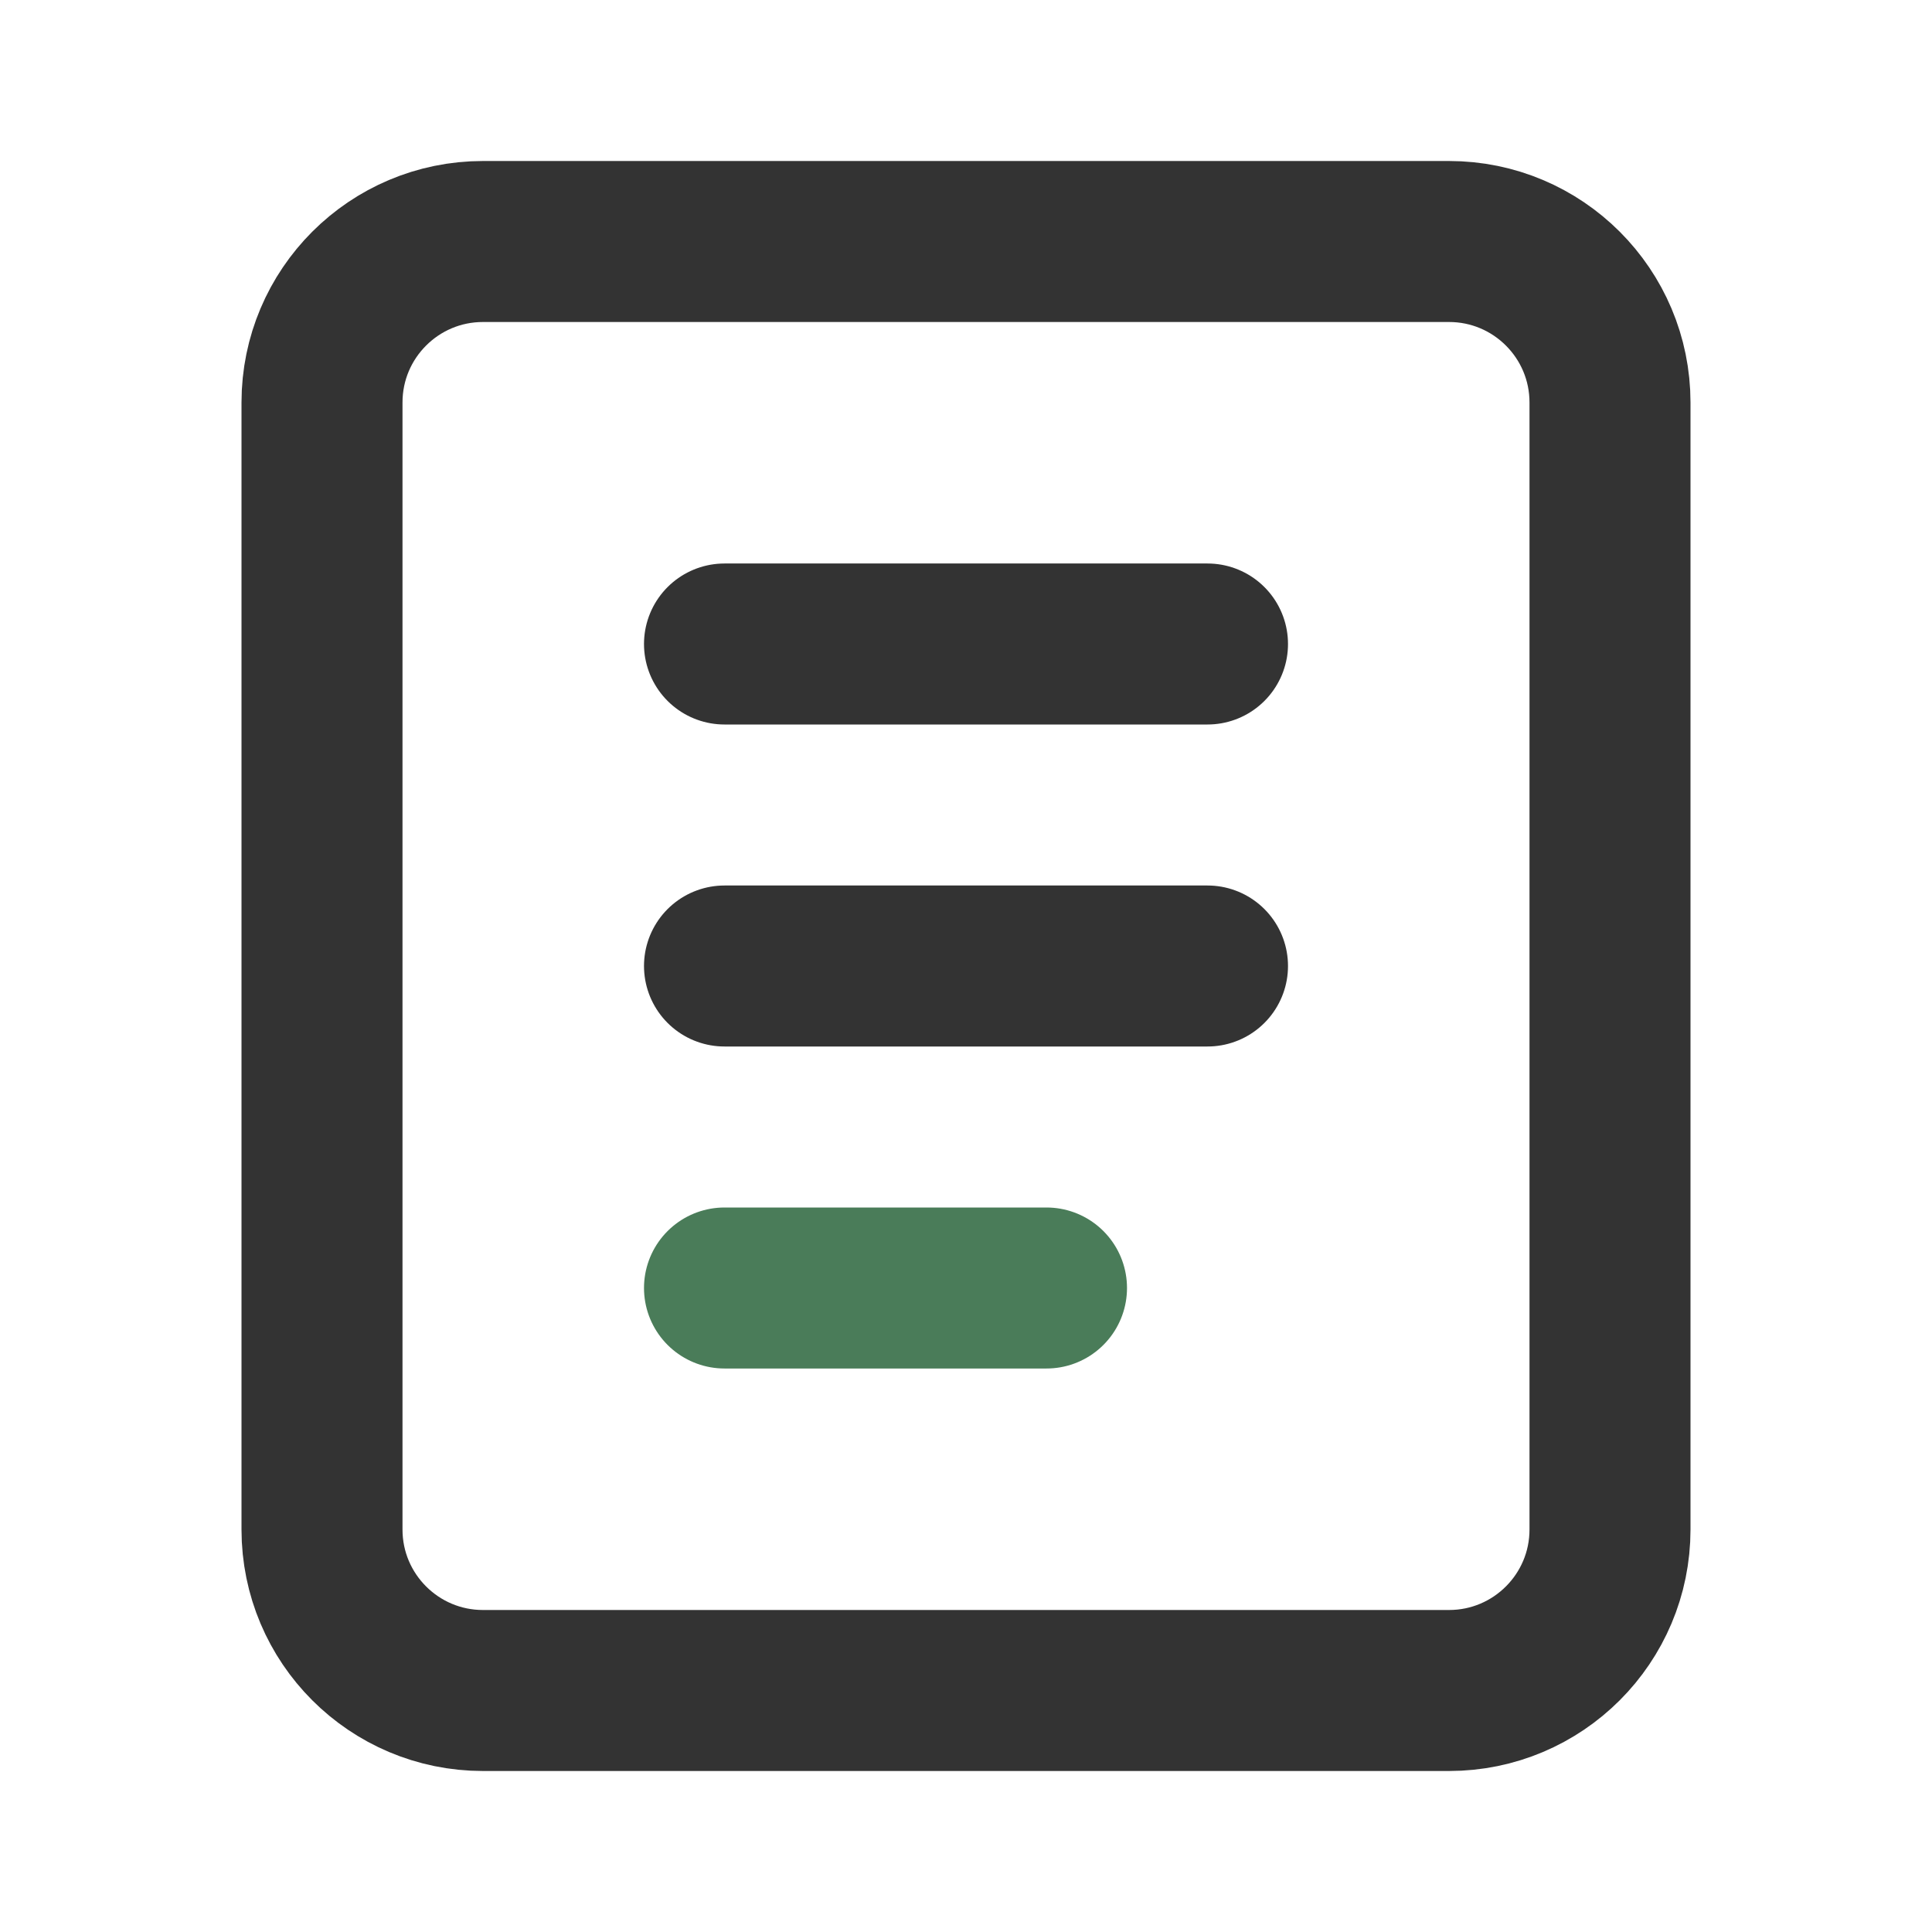
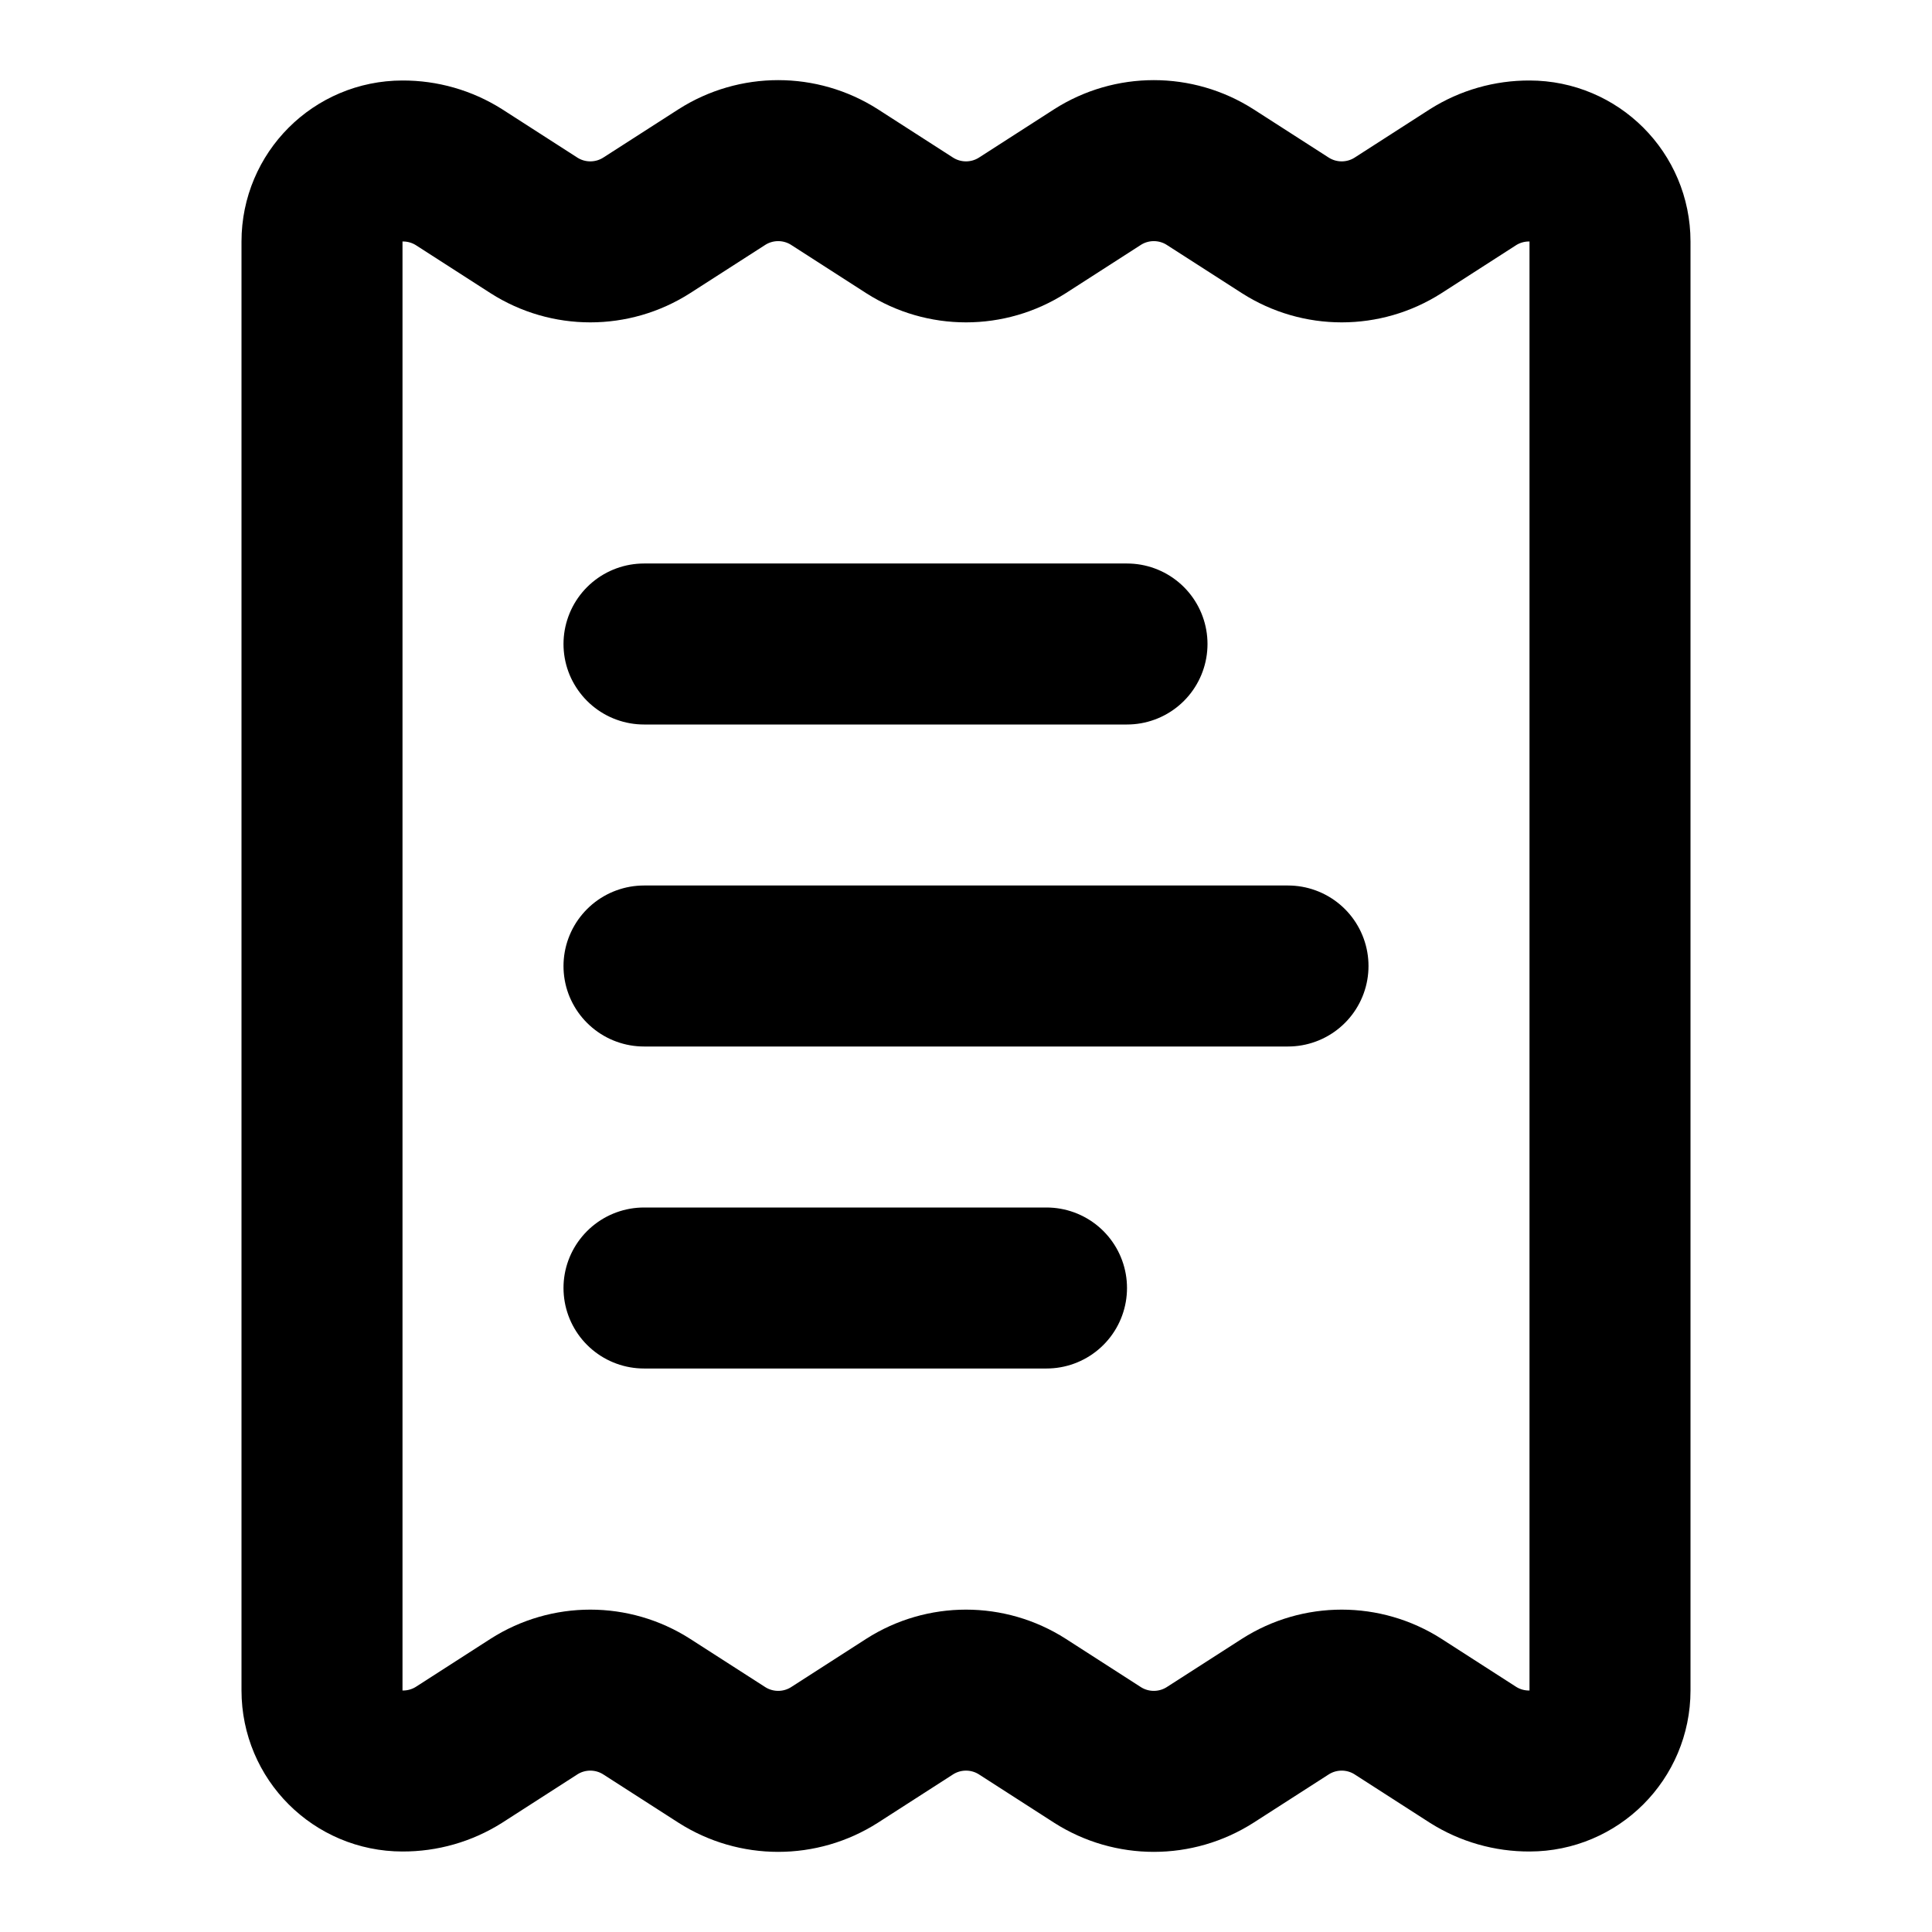
- <svg xmlns="http://www.w3.org/2000/svg" width="24" height="24" viewBox="0 0 24 24" fill="none">
-   <rect x="4" y="3" width="16" height="18" rx="2" stroke="#333" stroke-width="2" stroke-linecap="round" stroke-linejoin="round" />
-   <path d="M9 8H15" stroke="#333" stroke-width="2" stroke-linecap="round" />
-   <path d="M9 12H15" stroke="#333" stroke-width="2" stroke-linecap="round" />
-   <path d="M9 16H13" stroke="#4a7c59" stroke-width="2" stroke-linecap="round" />
+ <svg xmlns="http://www.w3.org/2000/svg" width="24" height="24" viewBox="0 0 24 24" fill="none" stroke="currentColor" stroke-width="2" stroke-linecap="round" stroke-linejoin="round">
+   <path d="M13 16H8" />
+   <path d="M14 8H8" />
+   <path d="M16 12H8" />
+   <path d="M4 3a1 1 0 0 1 1-1 1.3 1.3 0 0 1 .7.2l.933.6a1.3 1.3 0 0 0 1.4 0l.934-.6a1.3 1.3 0 0 1 1.4 0l.933.6a1.3 1.3 0 0 0 1.4 0l.933-.6a1.3 1.3 0 0 1 1.4 0l.934.6a1.3 1.3 0 0 0 1.4 0l.933-.6A1.3 1.3 0 0 1 19 2a1 1 0 0 1 1 1v18a1 1 0 0 1-1 1 1.3 1.3 0 0 1-.7-.2l-.933-.6a1.3 1.3 0 0 0-1.4 0l-.934.6a1.3 1.3 0 0 1-1.4 0l-.933-.6a1.3 1.3 0 0 0-1.4 0l-.933.6a1.3 1.3 0 0 1-1.4 0l-.934-.6a1.3 1.3 0 0 0-1.4 0l-.933.6a1.3 1.3 0 0 1-.7.2 1 1 0 0 1-1-1z" />
</svg>
